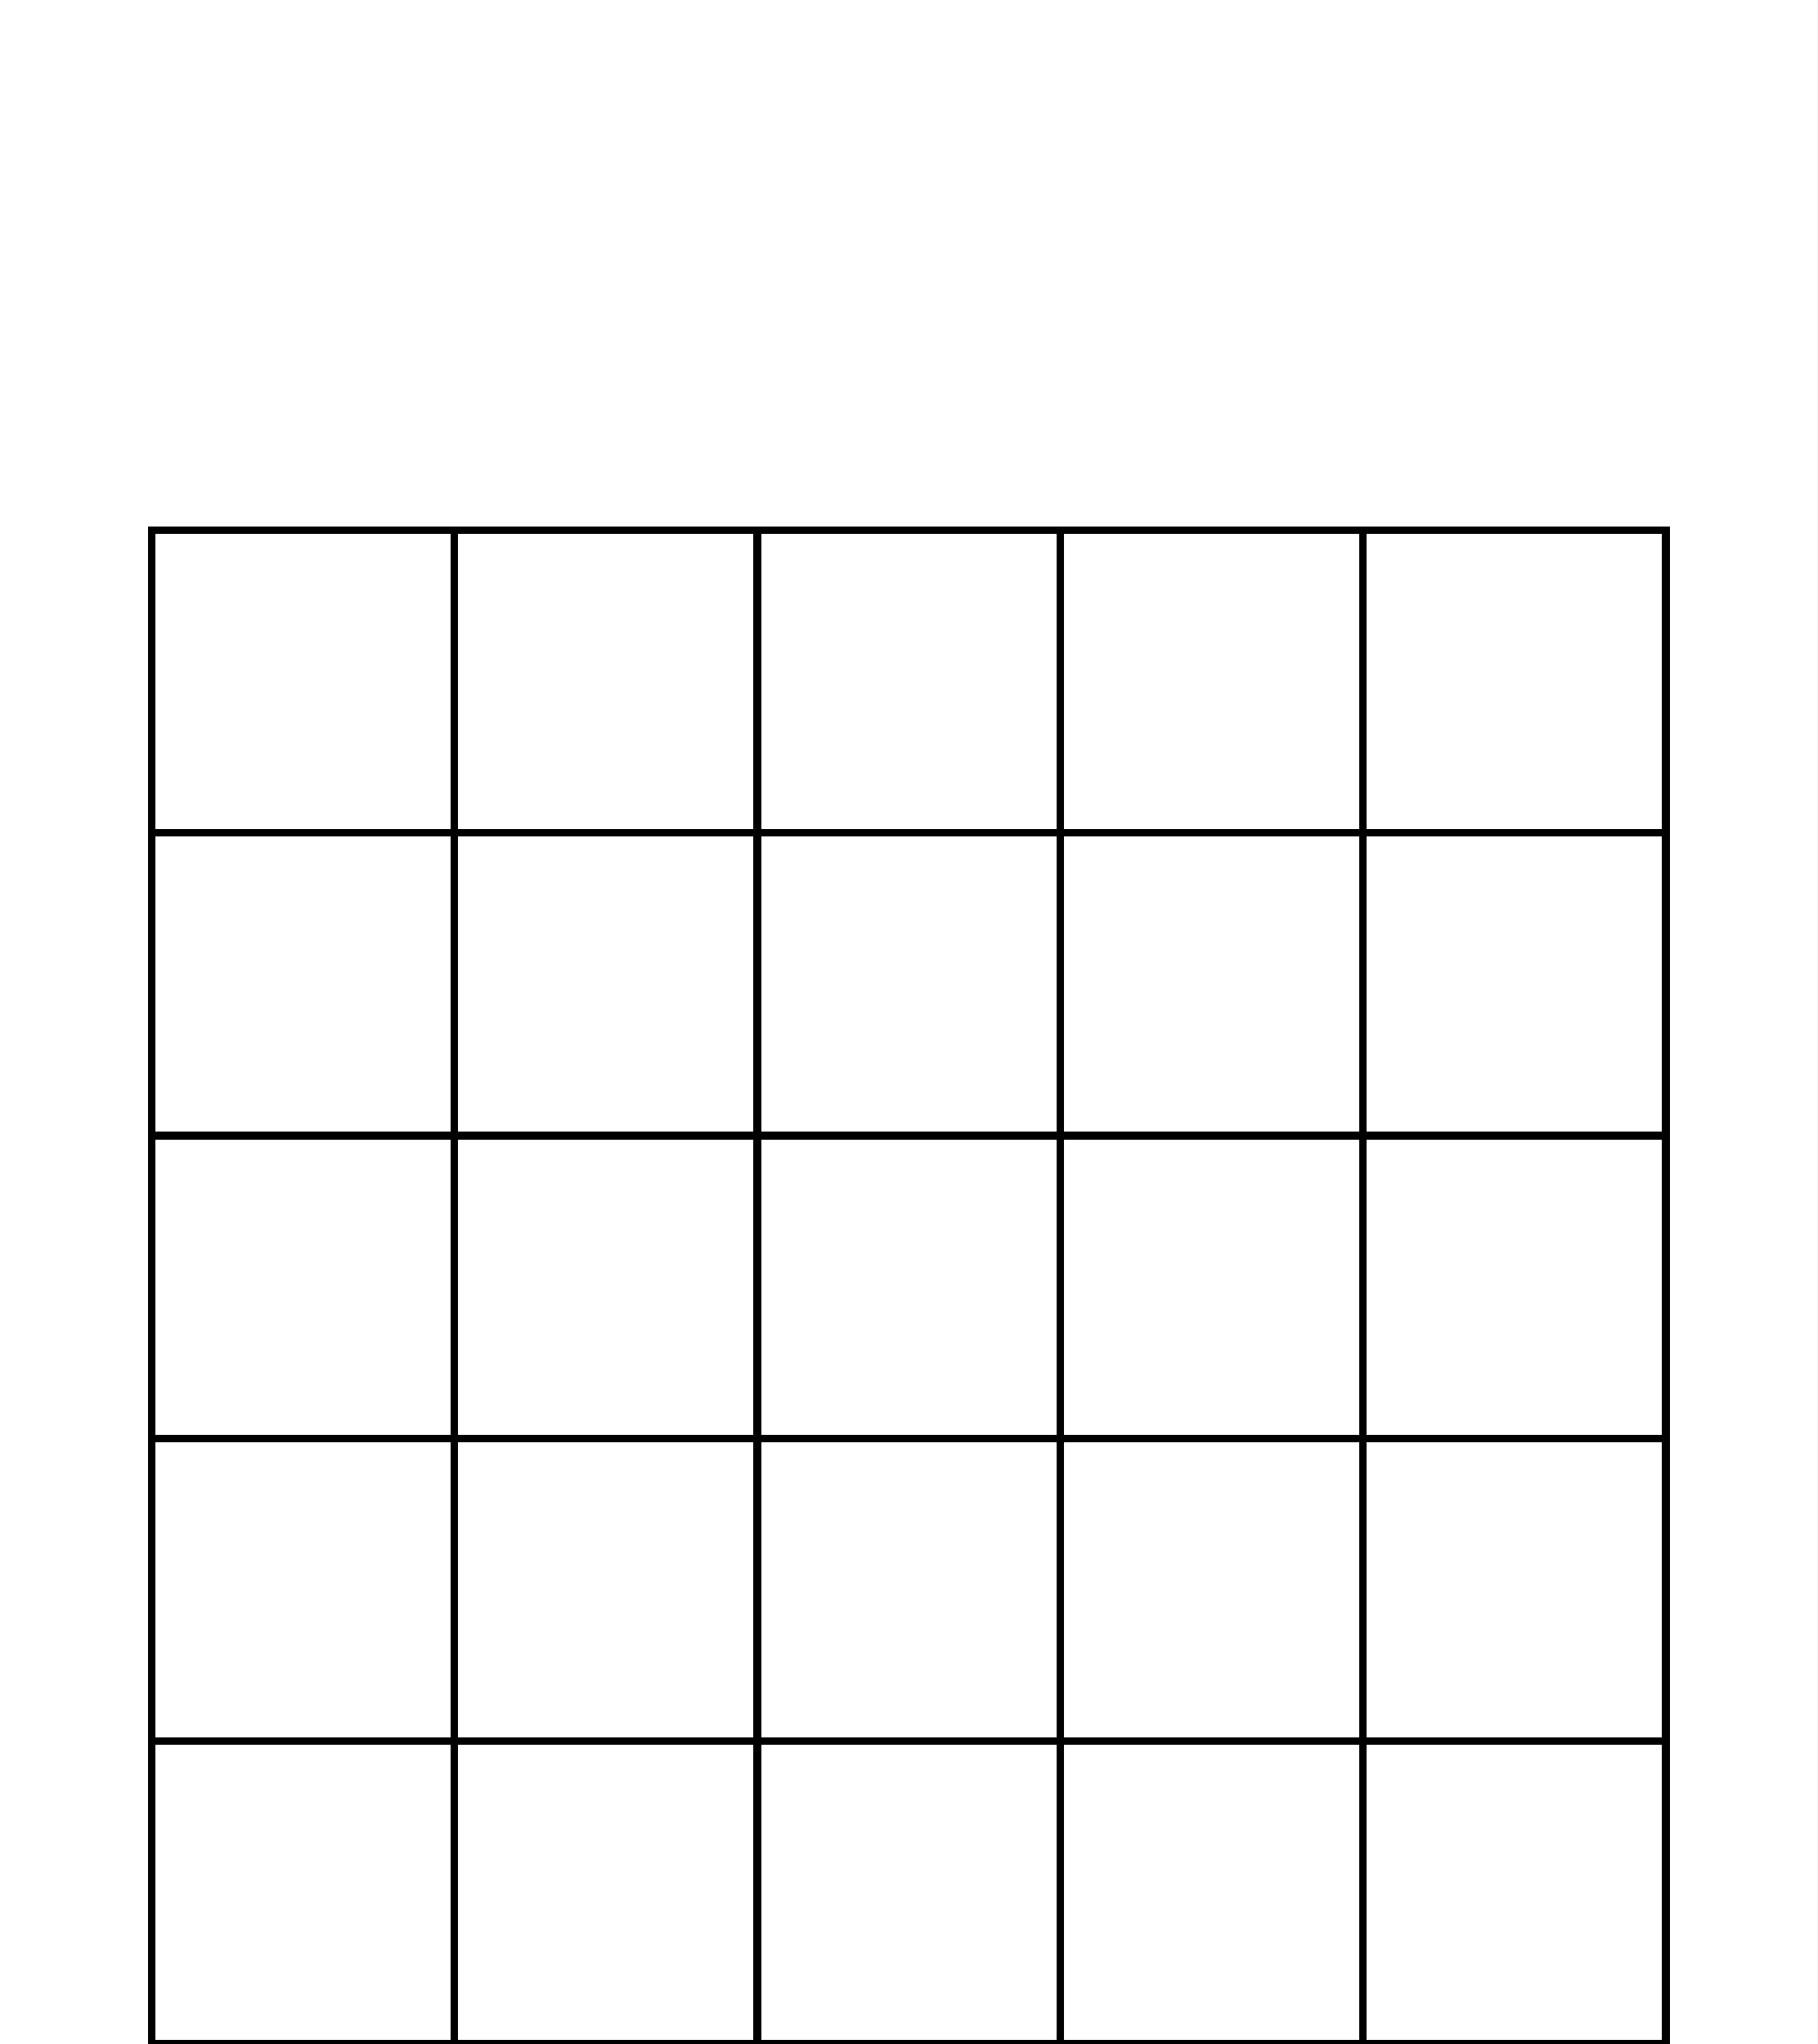
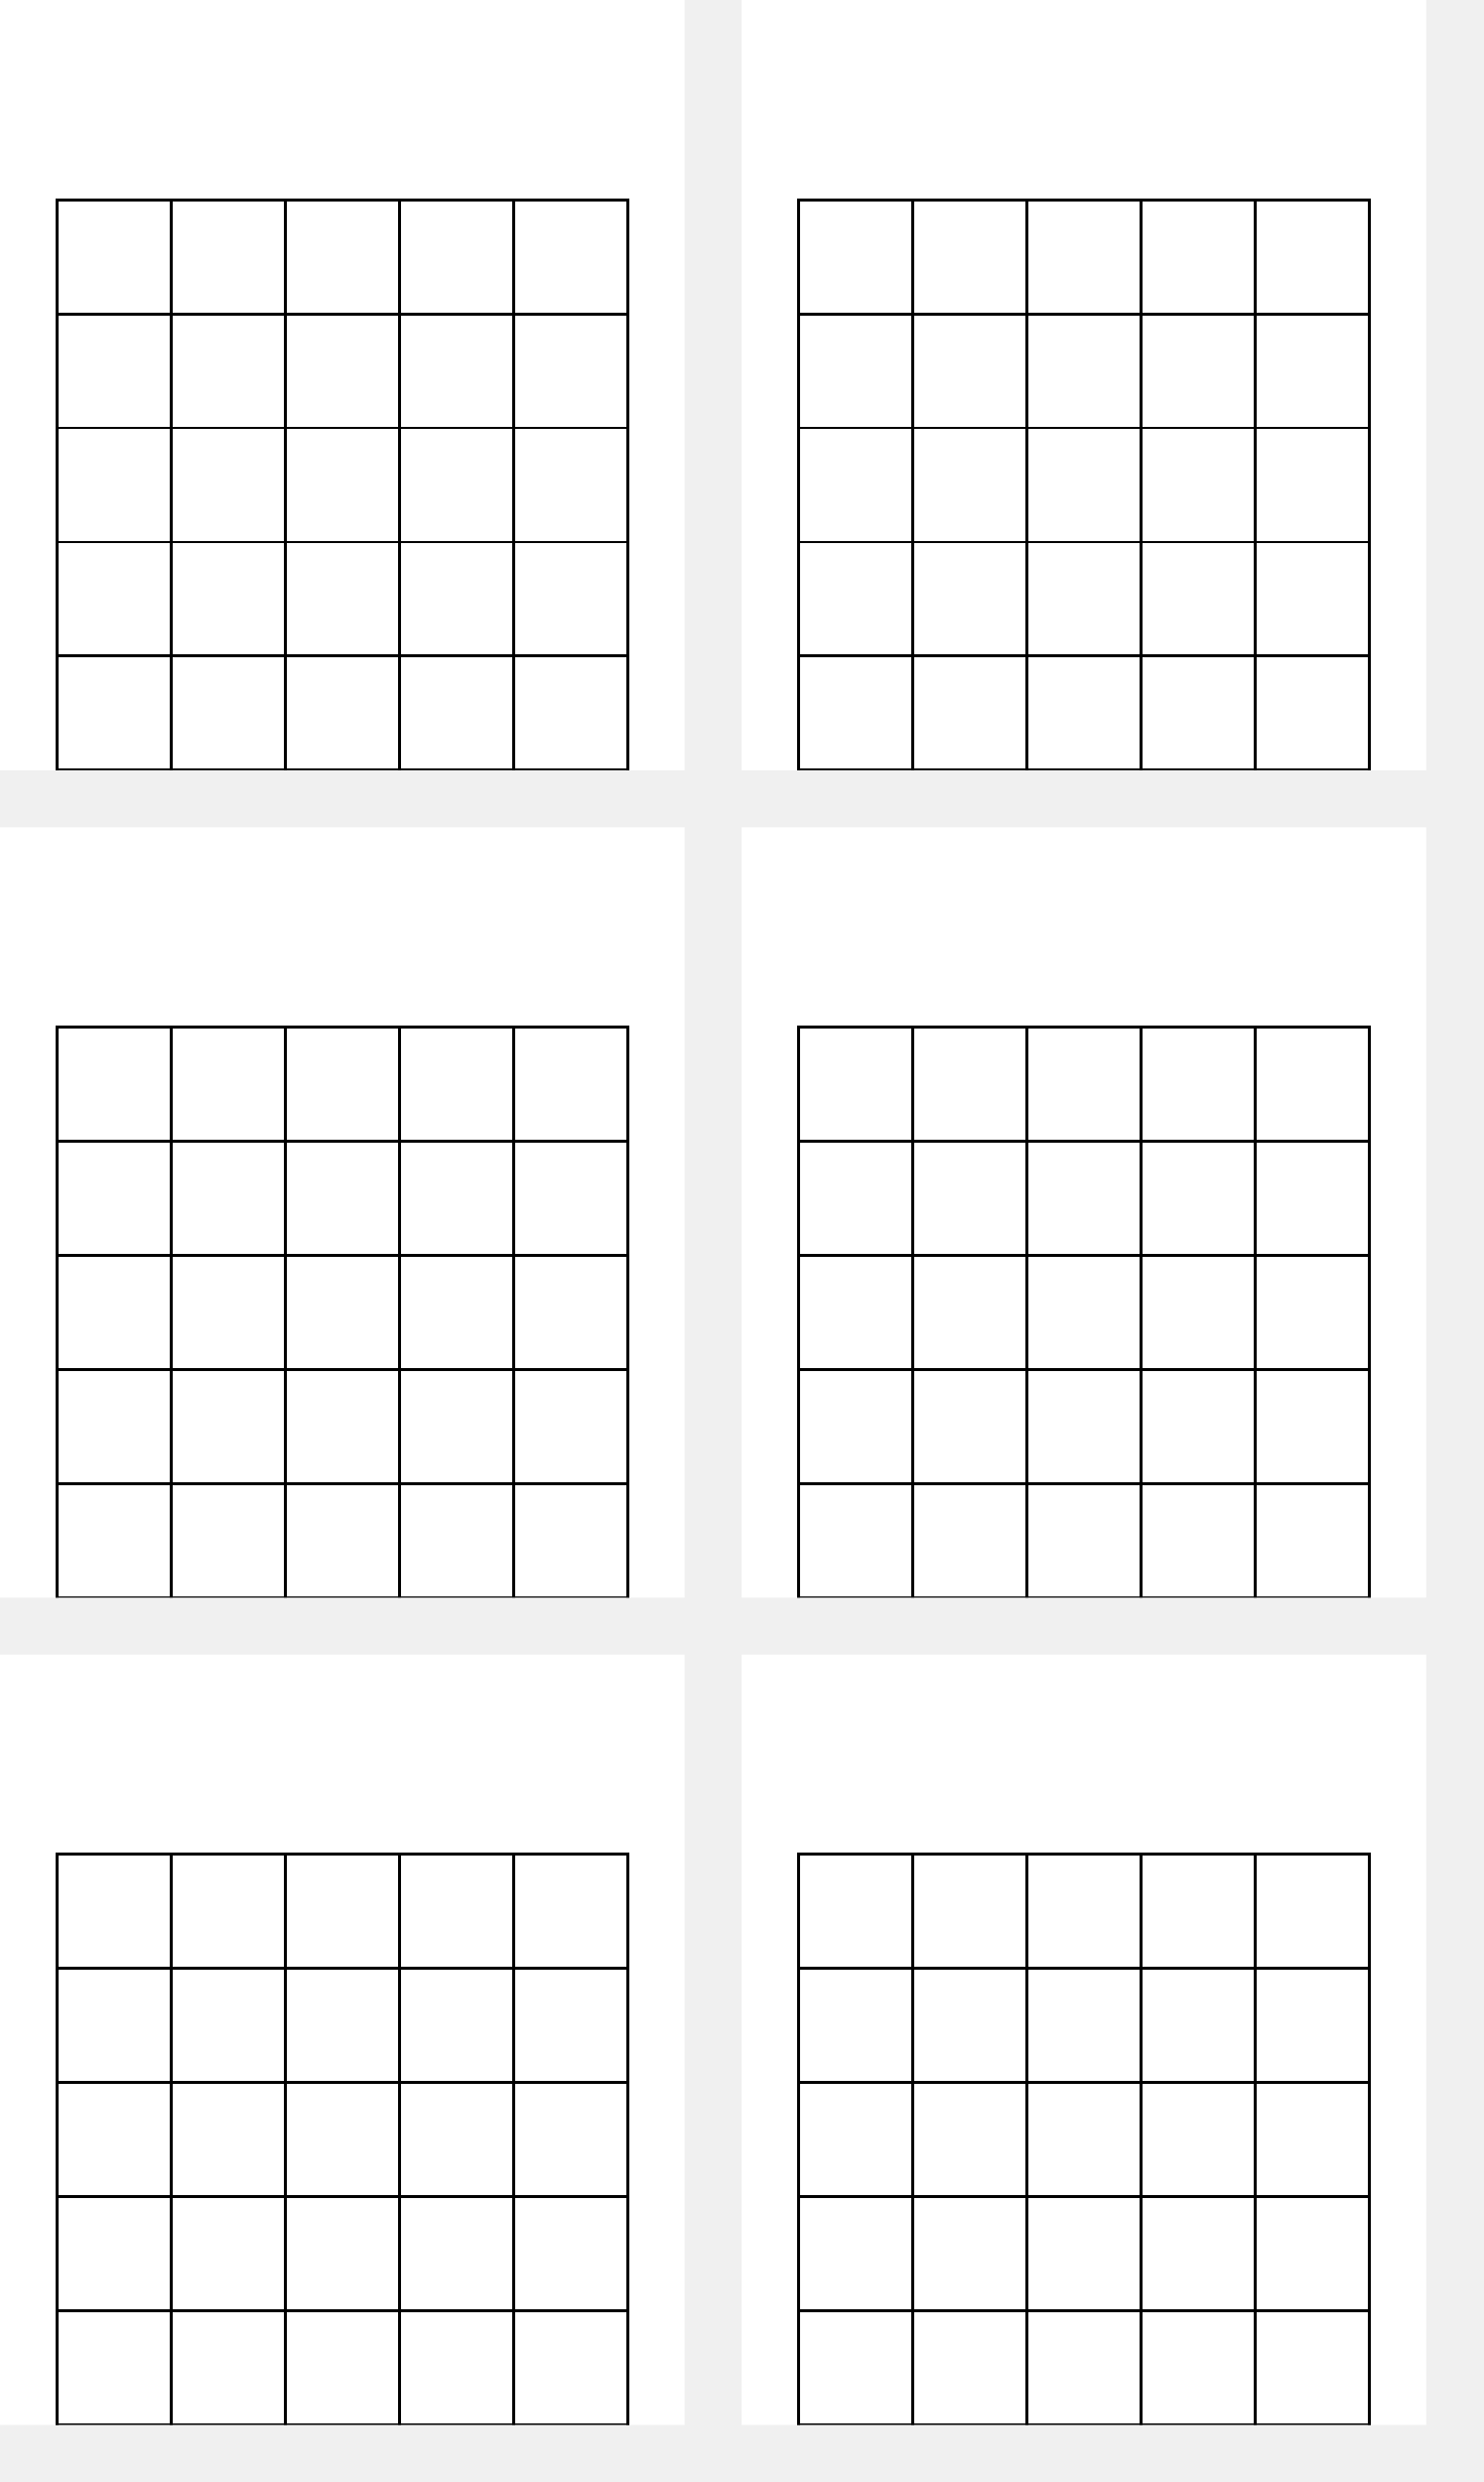
- <svg xmlns="http://www.w3.org/2000/svg" width="240" height="270" viewBox="0 0 240 270" role="img" aria-labelledby="title desc" preserveAspectRatio="xMidYMid meet">
+ <svg xmlns="http://www.w3.org/2000/svg" width="520" height="870" viewBox="0 0 520 870" role="img" aria-labelledby="pageTitle pageDesc" preserveAspectRatio="xMidYMid meet">
  <style>
-     /* background rectangle */
-     .bg { fill: #ffffff; }
- 
-     /* grid line visual styles (shared) */
-     .grid-line {
-       stroke: #000000;
-       stroke-width: 1;
-       stroke-linecap: square; /* crisp ends for orthogonal grid lines */
-     }
- 
-     /* group-level rendering hint to keep lines crisp on pixel boundaries */
-     .grid { shape-rendering: crispEdges; }
+     .bg { fill:#ffffff; }
+     .grid-line { stroke:#000; stroke-width:1; stroke-linecap:square; }
+     .grid { shape-rendering:crispEdges; }
  </style>
-   <rect class="bg" x="0" y="0" width="240" height="270" />
-   <g id="grid" class="grid" aria-hidden="true">
-     <g id="vertical-lines" aria-hidden="true">
+   <symbol id="grid-template" viewBox="0 0 240 270" width="240" height="270" preserveAspectRatio="xMidYMid meet">
+     <rect class="bg" x="0" y="0" width="240" height="270" />
+     <g class="grid" aria-hidden="true">
      <line class="grid-line" x1="20" y1="70" x2="20" y2="270" />
      <line class="grid-line" x1="60" y1="70" x2="60" y2="270" />
      <line class="grid-line" x1="100" y1="70" x2="100" y2="270" />
      <line class="grid-line" x1="140" y1="70" x2="140" y2="270" />
      <line class="grid-line" x1="180" y1="70" x2="180" y2="270" />
      <line class="grid-line" x1="220" y1="70" x2="220" y2="270" />
-     </g>
-     <g id="horizontal-lines" aria-hidden="true">
      <line class="grid-line" x1="20" y1="70" x2="220" y2="70" />
      <line class="grid-line" x1="20" y1="110" x2="220" y2="110" />
      <line class="grid-line" x1="20" y1="150" x2="220" y2="150" />
      <line class="grid-line" x1="20" y1="190" x2="220" y2="190" />
      <line class="grid-line" x1="20" y1="230" x2="220" y2="230" />
      <line class="grid-line" x1="20" y1="270" x2="220" y2="270" />
    </g>
+   </symbol>
+   <g id="gallery">
+     <use href="#grid-template" x="0" y="0" width="240" height="270" />
+     <use href="#grid-template" x="260" y="0" width="240" height="270" />
+     <use href="#grid-template" x="0" y="290" width="240" height="270" />
+     <use href="#grid-template" x="260" y="290" width="240" height="270" />
+     <use href="#grid-template" x="0" y="580" width="240" height="270" />
+     <use href="#grid-template" x="260" y="580" width="240" height="270" />
  </g>
</svg>
